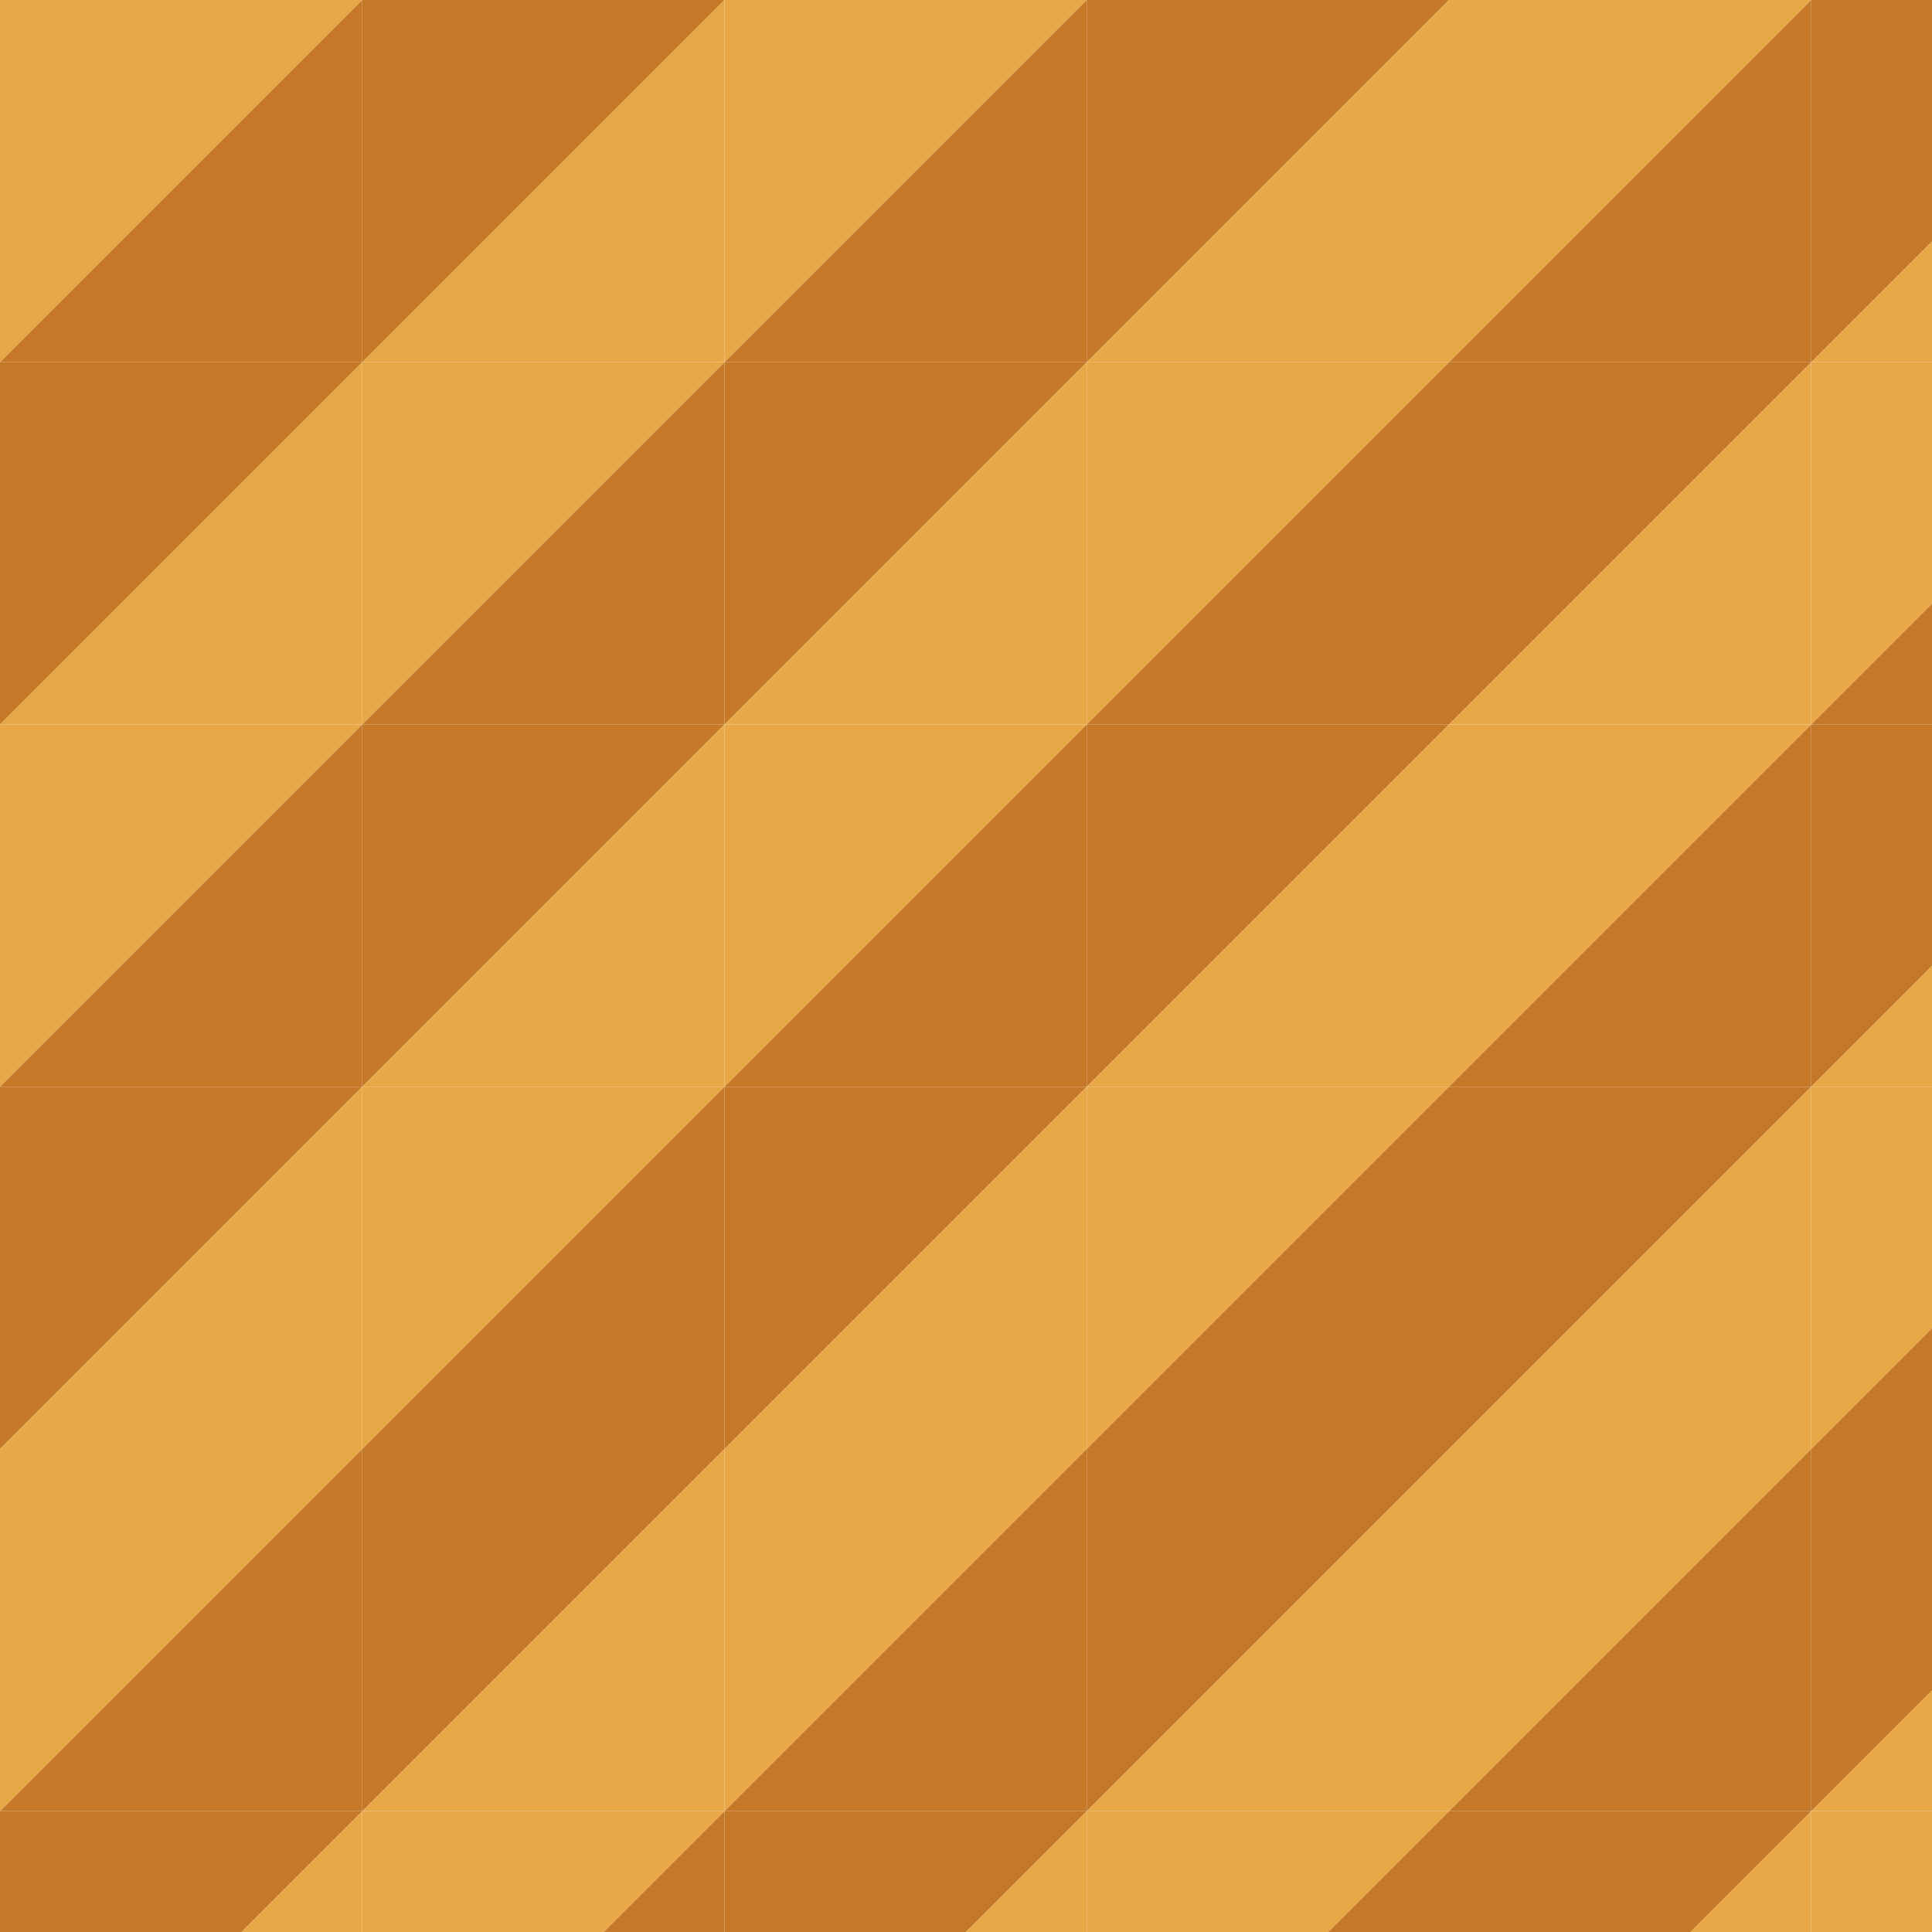
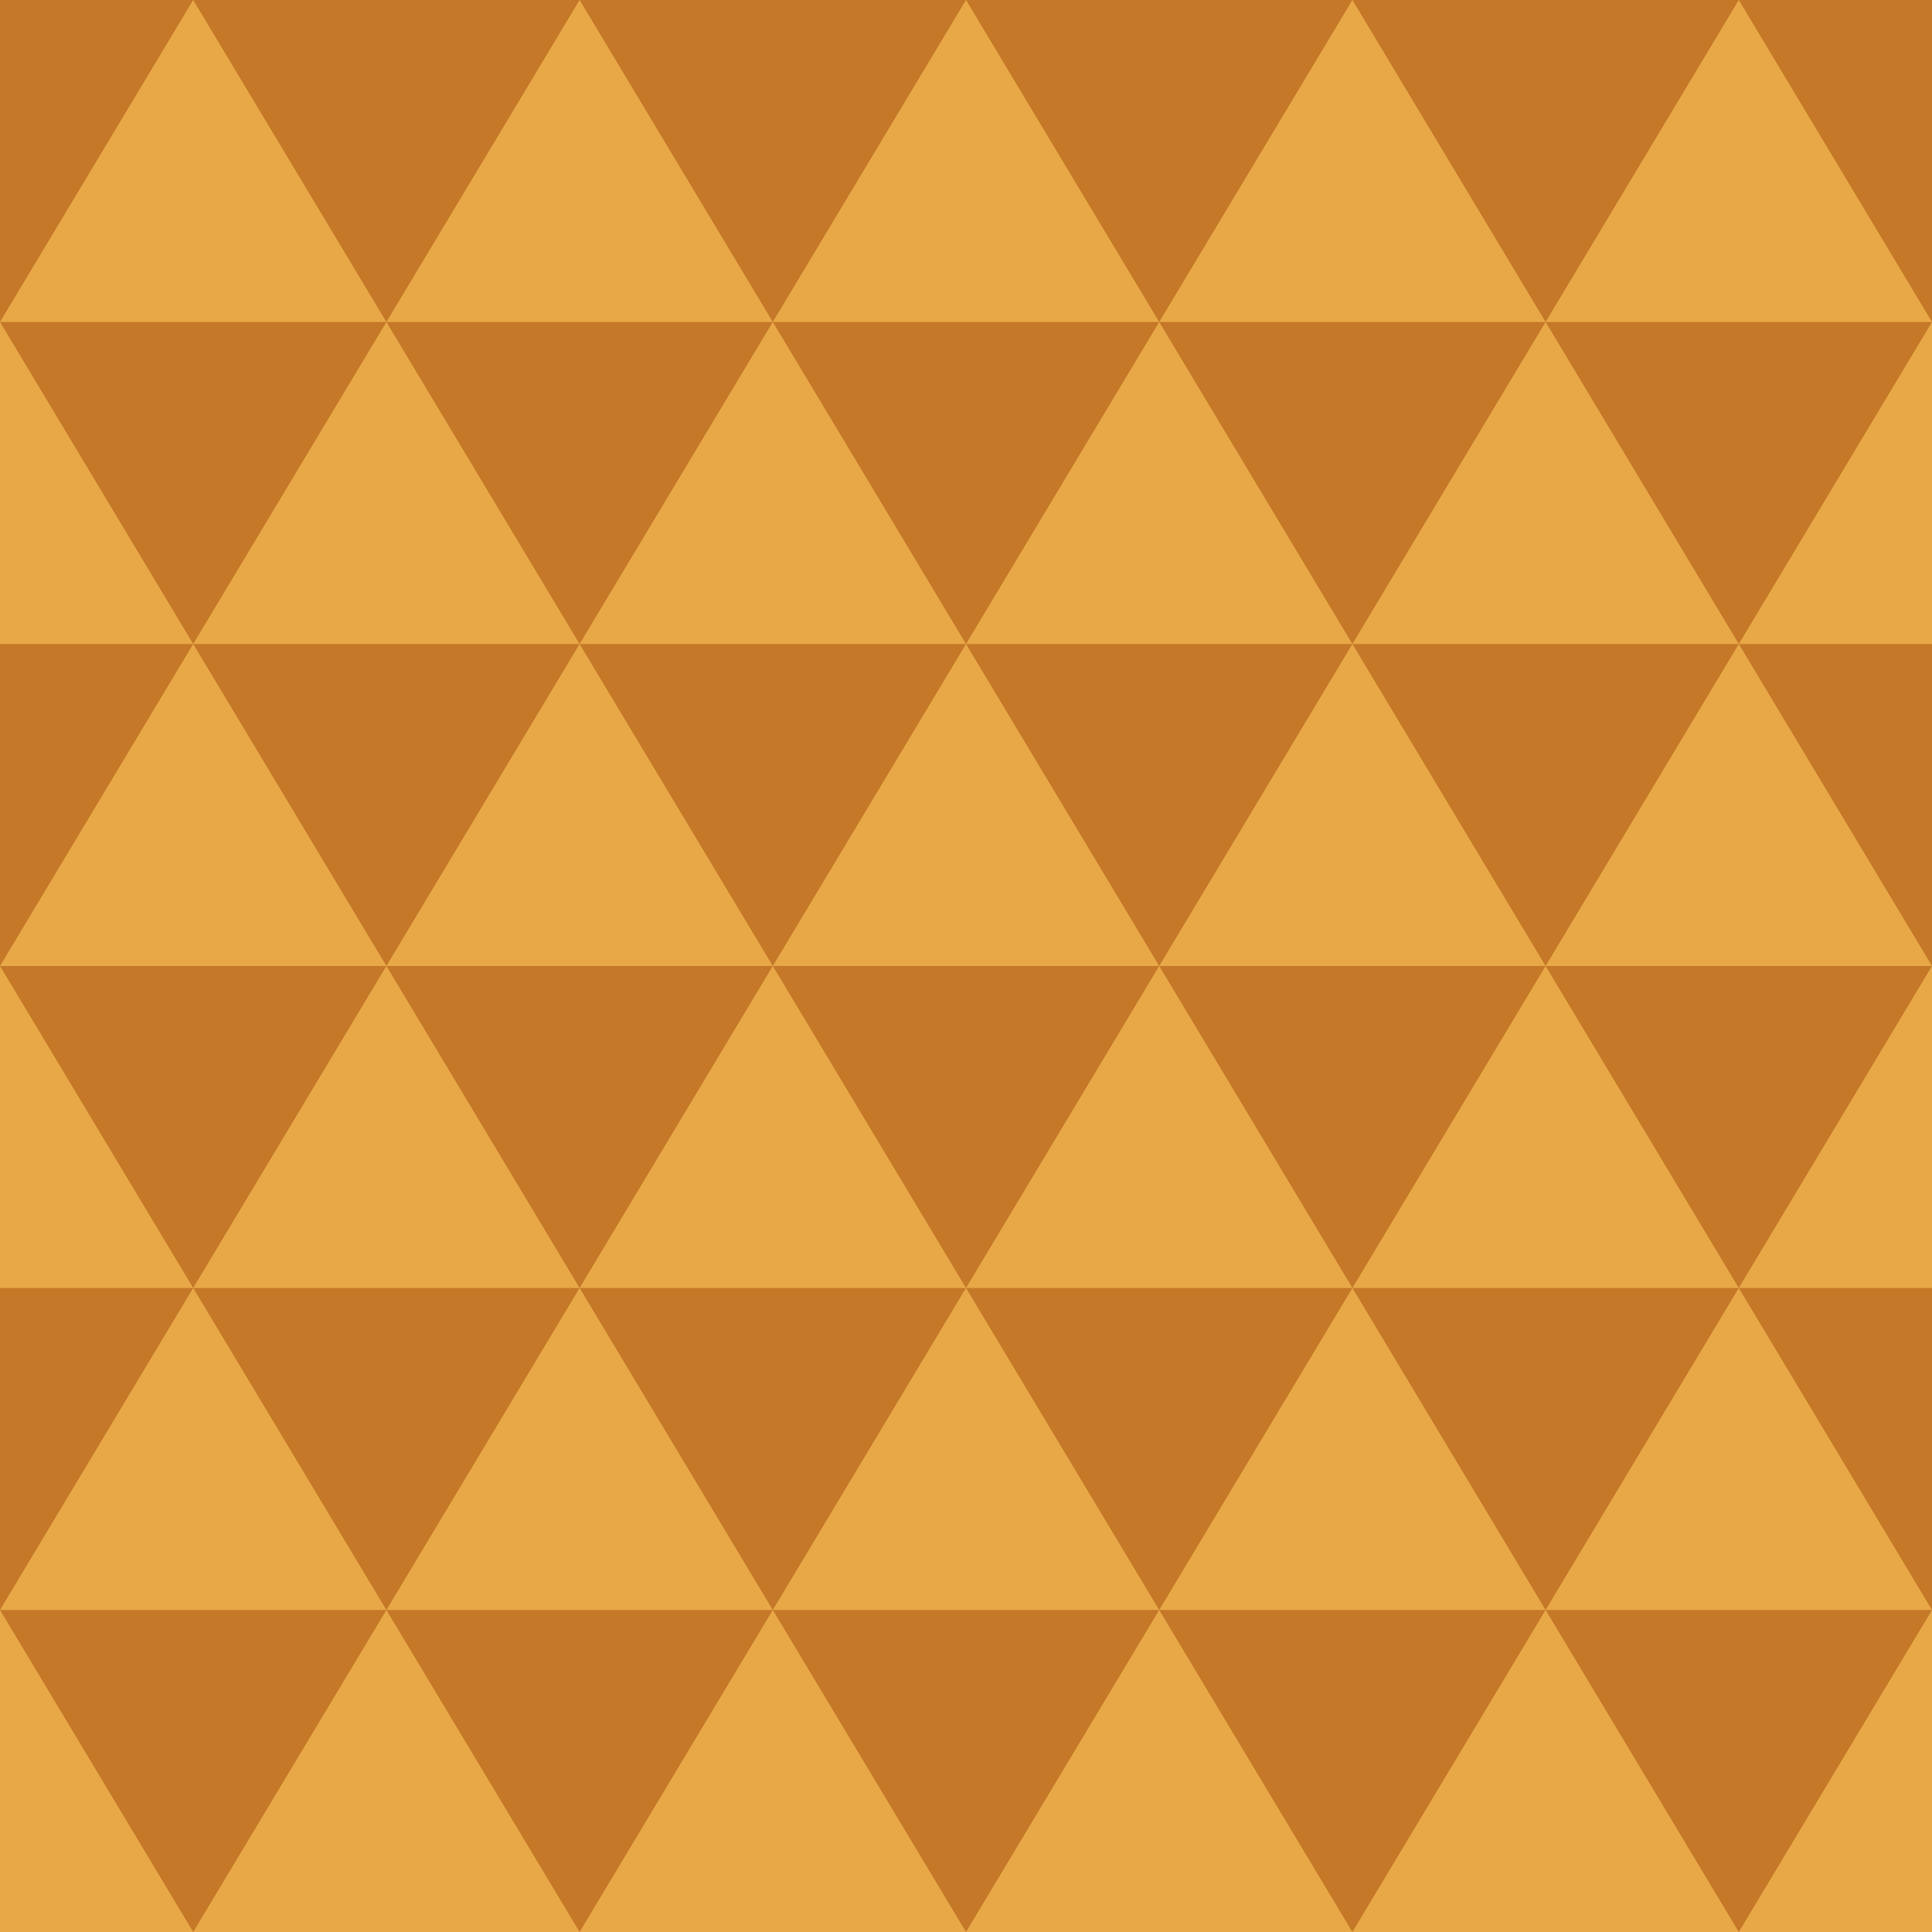
<svg xmlns="http://www.w3.org/2000/svg" width="128" height="128" viewBox="0 0 128 128">
-   <polygon points="0,0 24,0 0,24" fill="#e8a848" />
-   <polygon points="24,0 24,24 0,24" fill="#c47828" />
-   <polygon points="24,0 48,0 24,24" fill="#c47828" />
-   <polygon points="48,0 48,24 24,24" fill="#e8a848" />
-   <polygon points="48,0 72,0 48,24" fill="#e8a848" />
-   <polygon points="72,0 72,24 48,24" fill="#c47828" />
-   <polygon points="72,0 96,0 72,24" fill="#c47828" />
-   <polygon points="96,0 96,24 72,24" fill="#e8a848" />
-   <polygon points="96,0 120,0 96,24" fill="#e8a848" />
-   <polygon points="120,0 120,24 96,24" fill="#c47828" />
-   <polygon points="120,0 144,0 120,24" fill="#c47828" />
-   <polygon points="144,0 144,24 120,24" fill="#e8a848" />
-   <polygon points="0,24 24,24 0,48" fill="#c47828" />
-   <polygon points="24,24 24,48 0,48" fill="#e8a848" />
-   <polygon points="24,24 48,24 24,48" fill="#e8a848" />
-   <polygon points="48,24 48,48 24,48" fill="#c47828" />
-   <polygon points="48,24 72,24 48,48" fill="#c47828" />
-   <polygon points="72,24 72,48 48,48" fill="#e8a848" />
-   <polygon points="72,24 96,24 72,48" fill="#e8a848" />
-   <polygon points="96,24 96,48 72,48" fill="#c47828" />
-   <polygon points="96,24 120,24 96,48" fill="#c47828" />
-   <polygon points="120,24 120,48 96,48" fill="#e8a848" />
-   <polygon points="120,24 144,24 120,48" fill="#e8a848" />
-   <polygon points="144,24 144,48 120,48" fill="#c47828" />
-   <polygon points="0,48 24,48 0,72" fill="#e8a848" />
-   <polygon points="24,48 24,72 0,72" fill="#c47828" />
-   <polygon points="24,48 48,48 24,72" fill="#c47828" />
-   <polygon points="48,48 48,72 24,72" fill="#e8a848" />
-   <polygon points="48,48 72,48 48,72" fill="#e8a848" />
-   <polygon points="72,48 72,72 48,72" fill="#c47828" />
-   <polygon points="72,48 96,48 72,72" fill="#c47828" />
-   <polygon points="96,48 96,72 72,72" fill="#e8a848" />
-   <polygon points="96,48 120,48 96,72" fill="#e8a848" />
-   <polygon points="120,48 120,72 96,72" fill="#c47828" />
-   <polygon points="120,48 144,48 120,72" fill="#c47828" />
-   <polygon points="144,48 144,72 120,72" fill="#e8a848" />
-   <polygon points="0,72 24,72 0,96" fill="#c47828" />
-   <polygon points="24,72 24,96 0,96" fill="#e8a848" />
-   <polygon points="24,72 48,72 24,96" fill="#e8a848" />
-   <polygon points="48,72 48,96 24,96" fill="#c47828" />
-   <polygon points="48,72 72,72 48,96" fill="#c47828" />
-   <polygon points="72,72 72,96 48,96" fill="#e8a848" />
-   <polygon points="72,72 96,72 72,96" fill="#e8a848" />
-   <polygon points="96,72 96,96 72,96" fill="#c47828" />
-   <polygon points="96,72 120,72 96,96" fill="#c47828" />
-   <polygon points="120,72 120,96 96,96" fill="#e8a848" />
-   <polygon points="120,72 144,72 120,96" fill="#e8a848" />
-   <polygon points="144,72 144,96 120,96" fill="#c47828" />
-   <polygon points="0,96 24,96 0,120" fill="#e8a848" />
-   <polygon points="24,96 24,120 0,120" fill="#c47828" />
-   <polygon points="24,96 48,96 24,120" fill="#c47828" />
-   <polygon points="48,96 48,120 24,120" fill="#e8a848" />
-   <polygon points="48,96 72,96 48,120" fill="#e8a848" />
-   <polygon points="72,96 72,120 48,120" fill="#c47828" />
-   <polygon points="72,96 96,96 72,120" fill="#c47828" />
-   <polygon points="96,96 96,120 72,120" fill="#e8a848" />
-   <polygon points="96,96 120,96 96,120" fill="#e8a848" />
-   <polygon points="120,96 120,120 96,120" fill="#c47828" />
-   <polygon points="120,96 144,96 120,120" fill="#c47828" />
-   <polygon points="144,96 144,120 120,120" fill="#e8a848" />
-   <polygon points="0,120 24,120 0,144" fill="#c47828" />
-   <polygon points="24,120 24,144 0,144" fill="#e8a848" />
-   <polygon points="24,120 48,120 24,144" fill="#e8a848" />
-   <polygon points="48,120 48,144 24,144" fill="#c47828" />
-   <polygon points="48,120 72,120 48,144" fill="#c47828" />
-   <polygon points="72,120 72,144 48,144" fill="#e8a848" />
-   <polygon points="72,120 96,120 72,144" fill="#e8a848" />
-   <polygon points="96,120 96,144 72,144" fill="#c47828" />
-   <polygon points="96,120 120,120 96,144" fill="#c47828" />
-   <polygon points="120,120 120,144 96,144" fill="#e8a848" />
-   <polygon points="120,120 144,120 120,144" fill="#e8a848" />
-   <polygon points="144,120 144,144 120,144" fill="#c47828" />
+   <rect width="128" height="128" fill="#c47828" />
+   <polygon points="12.8,0 25.6,21.333 0,21.333" fill="#e8a848" />
+   <polygon points="38.4,0 51.2,21.333 25.6,21.333" fill="#e8a848" />
+   <polygon points="64,0 76.8,21.333 51.2,21.333" fill="#e8a848" />
+   <polygon points="89.6,0 102.4,21.333 76.8,21.333" fill="#e8a848" />
+   <polygon points="115.2,0 128,21.333 102.4,21.333" fill="#e8a848" />
+   <polygon points="0,21.333 12.8,42.667 -12.8,42.667" fill="#e8a848" />
+   <polygon points="25.6,21.333 38.4,42.667 12.8,42.667" fill="#e8a848" />
+   <polygon points="51.2,21.333 64,42.667 38.4,42.667" fill="#e8a848" />
+   <polygon points="76.8,21.333 89.6,42.667 64,42.667" fill="#e8a848" />
+   <polygon points="102.4,21.333 115.2,42.667 89.6,42.667" fill="#e8a848" />
+   <polygon points="128,21.333 140.8,42.667 115.2,42.667" fill="#e8a848" />
+   <polygon points="12.8,42.667 25.6,64 0,64" fill="#e8a848" />
+   <polygon points="38.4,42.667 51.2,64 25.6,64" fill="#e8a848" />
+   <polygon points="64,42.667 76.8,64 51.2,64" fill="#e8a848" />
+   <polygon points="89.6,42.667 102.4,64 76.8,64" fill="#e8a848" />
+   <polygon points="115.2,42.667 128,64 102.4,64" fill="#e8a848" />
+   <polygon points="0,64 12.8,85.333 -12.8,85.333" fill="#e8a848" />
+   <polygon points="25.6,64 38.4,85.333 12.8,85.333" fill="#e8a848" />
+   <polygon points="51.2,64 64,85.333 38.4,85.333" fill="#e8a848" />
+   <polygon points="76.8,64 89.6,85.333 64,85.333" fill="#e8a848" />
+   <polygon points="102.4,64 115.2,85.333 89.6,85.333" fill="#e8a848" />
+   <polygon points="128,64 140.8,85.333 115.2,85.333" fill="#e8a848" />
+   <polygon points="12.8,85.333 25.6,106.667 0,106.667" fill="#e8a848" />
+   <polygon points="38.4,85.333 51.2,106.667 25.6,106.667" fill="#e8a848" />
+   <polygon points="64,85.333 76.8,106.667 51.2,106.667" fill="#e8a848" />
+   <polygon points="89.6,85.333 102.4,106.667 76.8,106.667" fill="#e8a848" />
+   <polygon points="115.2,85.333 128,106.667 102.4,106.667" fill="#e8a848" />
+   <polygon points="0,106.667 12.8,128 -12.8,128" fill="#e8a848" />
+   <polygon points="25.6,106.667 38.4,128 12.8,128" fill="#e8a848" />
+   <polygon points="51.2,106.667 64,128 38.4,128" fill="#e8a848" />
+   <polygon points="76.8,106.667 89.6,128 64,128" fill="#e8a848" />
+   <polygon points="102.4,106.667 115.2,128 89.6,128" fill="#e8a848" />
+   <polygon points="128,106.667 140.8,128 115.2,128" fill="#e8a848" />
</svg>
